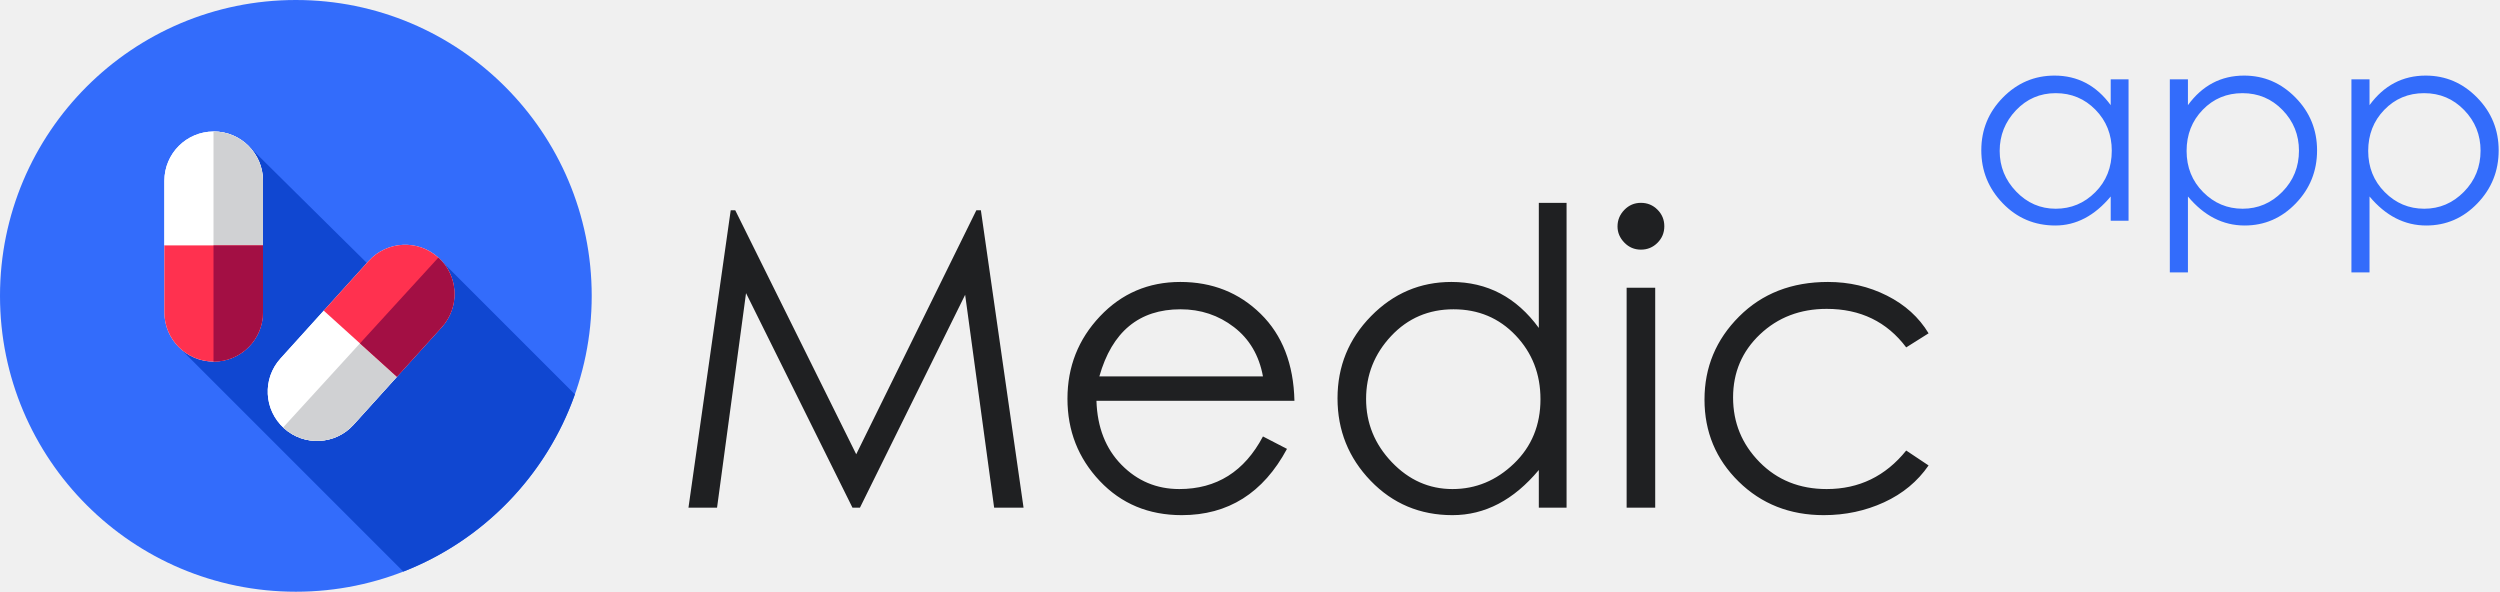
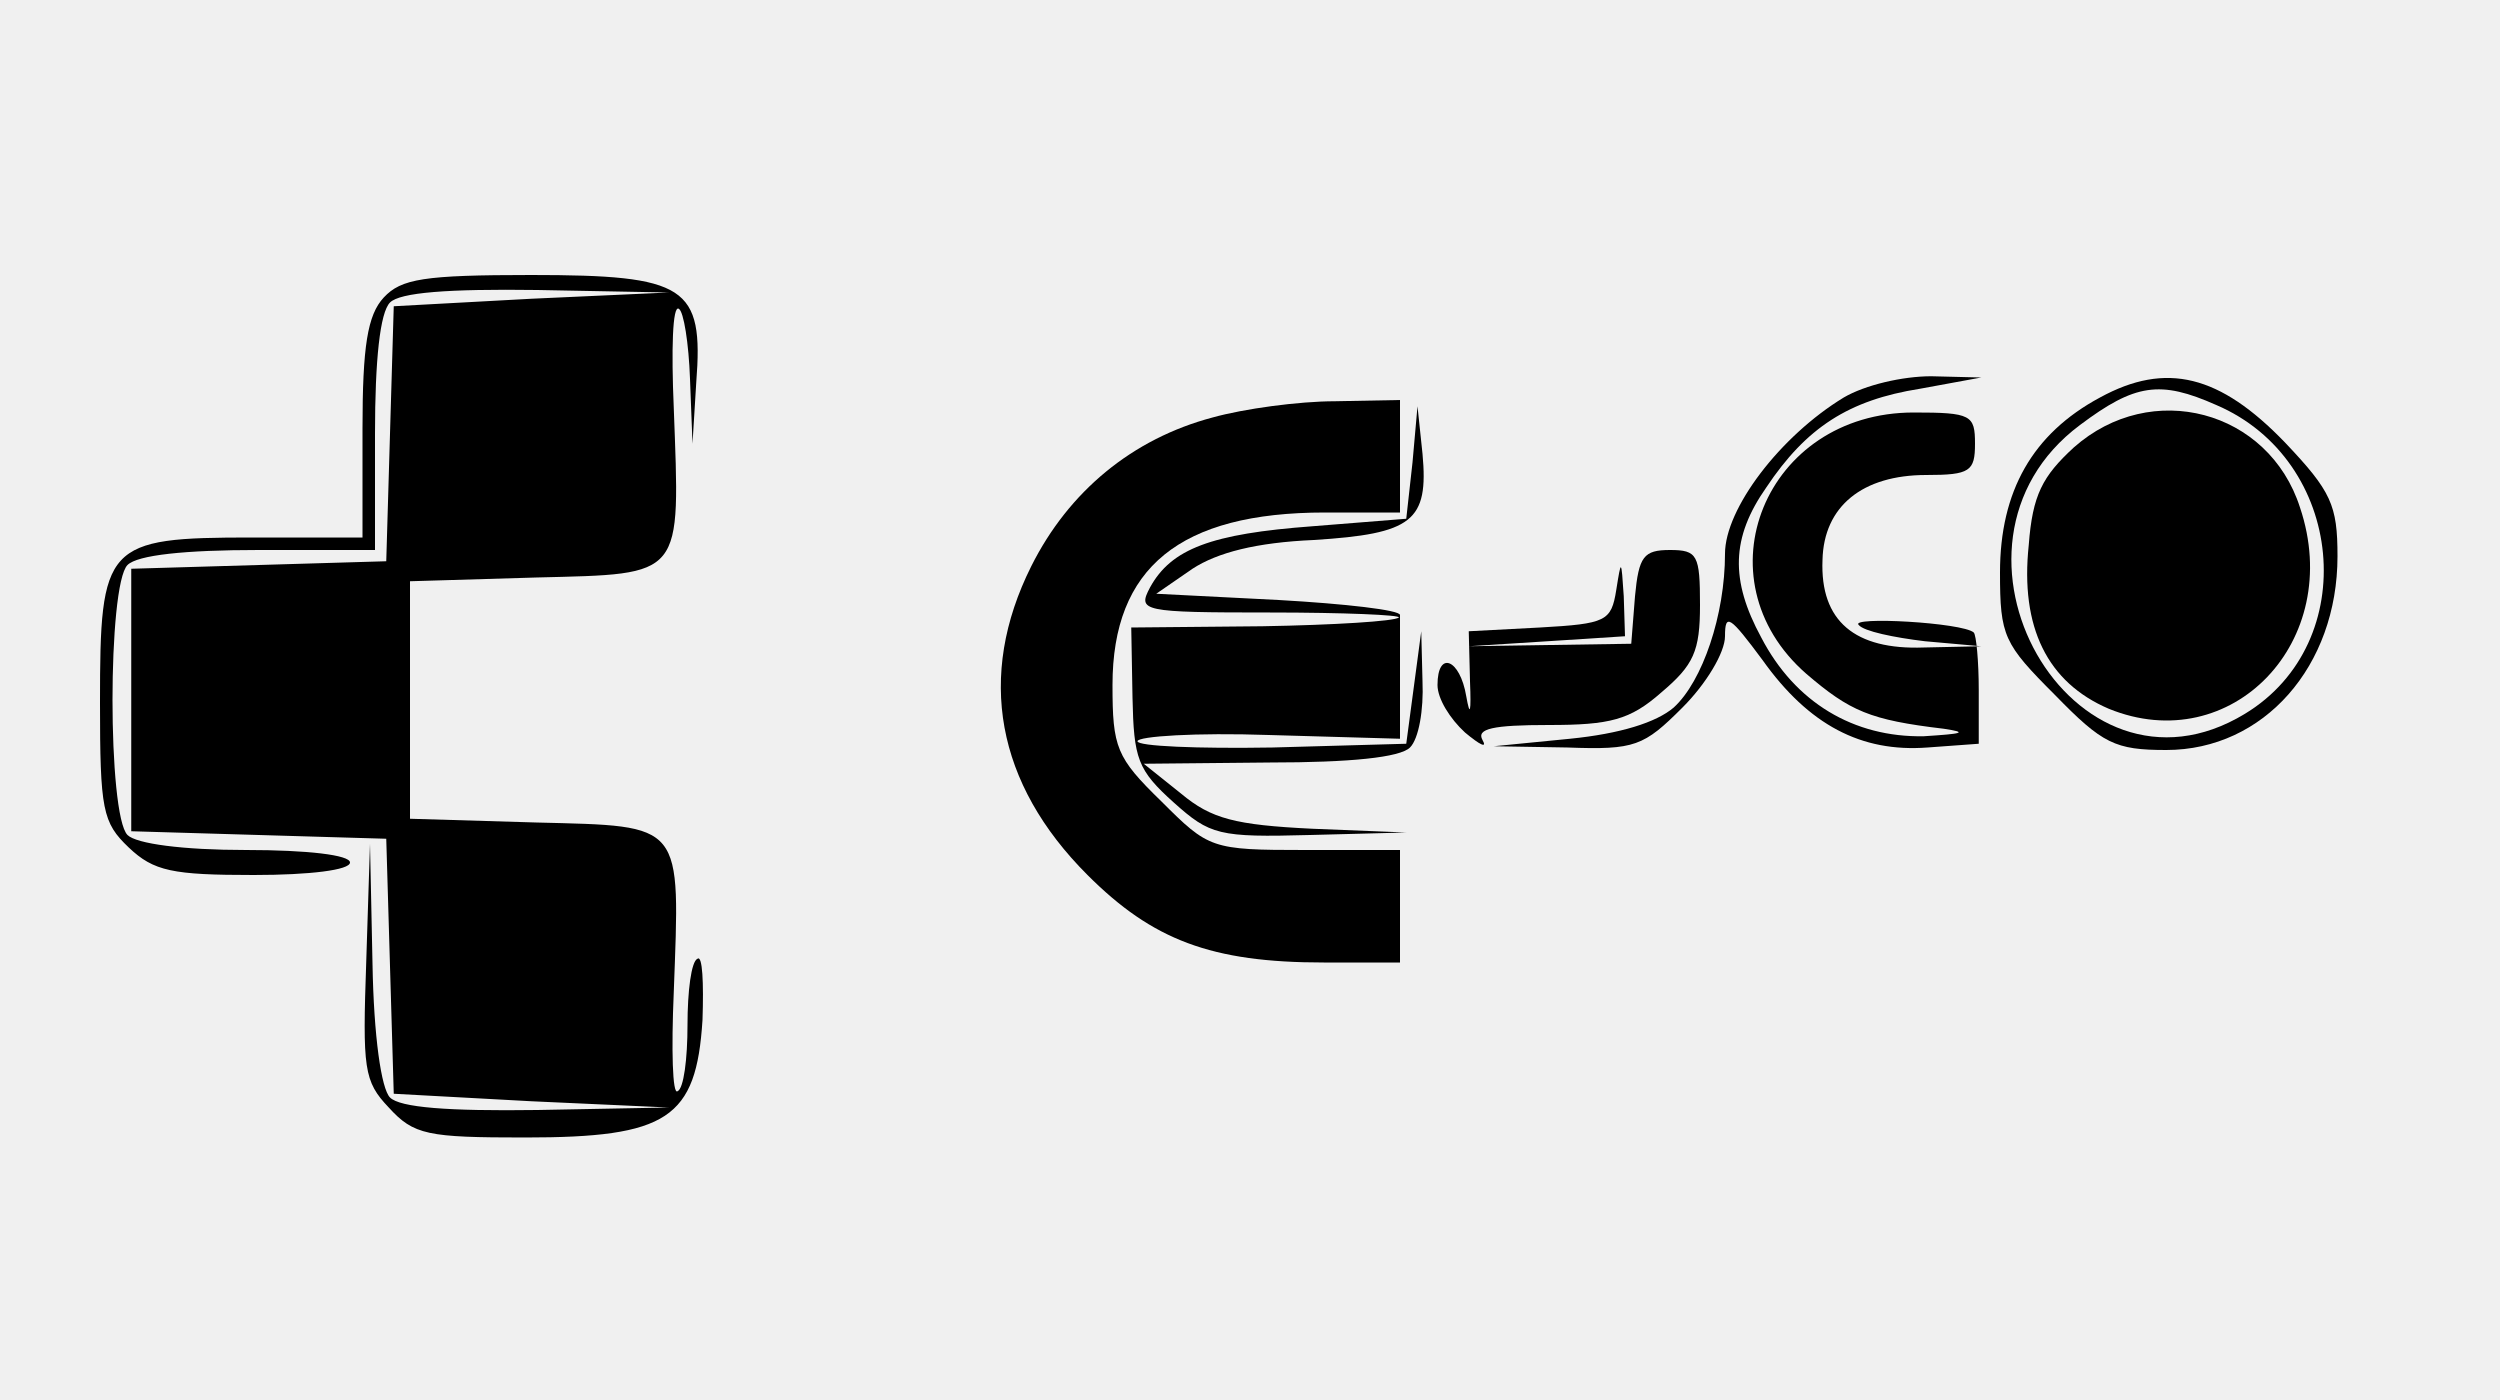
- <svg xmlns="http://www.w3.org/2000/svg" width="169px" height="40px" viewBox="0 0 169 40" version="1.1">
-   <g stroke="none" stroke-width="1" fill="none" fill-rule="evenodd">
-     <g id="logo">
-       <g id="pill-(1)">
-         <circle id="Oval" fill="#336CFB" cx="20" cy="20" r="20" />
-         <path d="M38.863,26.659 L29.966,17.762 L27.216,20.167 L16.804,9.868 L14.108,21.96 L11.976,23.351 L27.264,38.639 C32.666,36.532 36.927,32.144 38.863,26.659 Z" id="Path" fill="#1047D1" />
-         <g id="Group" transform="translate(11.09375, 8.828125)" fill="#FFFFFF">
-           <path d="M3.351,15.616 C1.51,15.616 0.017,14.124 0.017,12.283 L0.017,3.394 C0.017,1.553 1.51,0.061 3.351,0.061 C5.192,0.061 6.684,1.553 6.684,3.394 L6.684,12.283 C6.684,14.124 5.192,15.616 3.351,15.616 Z" id="Path" />
-           <path d="M6.684,3.394 C6.684,1.553 5.192,0.061 3.351,0.061 C1.51,0.061 0.017,1.553 0.017,3.394 L0.017,7.76 L6.684,7.76 L6.684,3.394 L6.684,3.394 Z" id="Path" />
-         </g>
-         <path d="M17.778,12.222 C17.778,10.381 16.285,8.889 14.444,8.889 C14.441,8.889 14.437,8.889 14.433,8.889 L14.433,16.588 L17.778,16.588 L17.778,12.222 Z" id="Path" fill="#D0D1D3" />
-         <path d="M11.111,16.588 L11.111,21.111 C11.111,22.952 12.604,24.444 14.444,24.444 C16.285,24.444 17.778,22.952 17.778,21.111 L17.778,16.588 L11.111,16.588 Z" id="Path" fill="#FF314F" />
-         <path d="M14.433,16.588 L14.433,24.444 C14.437,24.444 14.441,24.445 14.444,24.445 C16.285,24.445 17.778,22.952 17.778,21.111 L17.778,16.588 L14.433,16.588 L14.433,16.588 Z" id="Path" fill="#A30F44" />
-         <g id="Group" transform="translate(18.04688, 16.48438)" fill="#FFFFFF">
-           <path d="M11.58,0.922 C12.946,2.157 13.052,4.265 11.817,5.631 L5.856,12.224 C4.621,13.59 2.513,13.696 1.148,12.461 C-0.218,11.226 -0.324,9.119 0.911,7.753 L6.872,1.16 C8.107,-0.206 10.214,-0.312 11.58,0.922 Z" id="Path" />
-           <path d="M0.911,7.753 C-0.324,9.119 -0.218,11.226 1.148,12.461 C2.513,13.696 4.621,13.59 5.856,12.224 L8.784,8.986 L3.839,4.515 L0.911,7.753 Z" id="Path" />
-         </g>
-         <path d="M19.14,28.894 C19.158,28.911 19.176,28.929 19.194,28.945 C20.56,30.18 22.668,30.074 23.902,28.708 L26.83,25.47 L24.333,23.212 L19.14,28.894 Z" id="Path" fill="#D0D1D3" />
-         <path d="M26.831,25.47 L29.864,22.115 C31.099,20.749 30.992,18.642 29.627,17.407 C28.261,16.172 26.154,16.278 24.919,17.644 L21.885,20.999 L26.831,25.47 Z" id="Path" fill="#FF314F" />
-         <path d="M29.634,17.413 L24.333,23.212 L26.831,25.47 L29.864,22.115 C31.096,20.752 30.993,18.649 29.634,17.413 Z" id="Path" fill="#A30F44" />
-       </g>
-       <g id="symbol" transform="translate(46, 1)">
-         <path d="M97.89,4.362 L97.89,13.92 L96.684,13.92 L96.684,12.282 C95.592,13.59 94.344,14.244 92.94,14.244 C91.536,14.244 90.351,13.743 89.385,12.741 C88.419,11.739 87.936,10.545 87.936,9.159 C87.936,7.773 88.422,6.585 89.394,5.595 C90.366,4.605 91.53,4.11 92.886,4.11 C94.446,4.11 95.712,4.776 96.684,6.108 L96.684,4.362 L97.89,4.362 Z M96.756,9.186 C96.756,8.094 96.39,7.173 95.658,6.423 C94.926,5.673 94.029,5.298 92.967,5.298 C91.905,5.298 91.008,5.685 90.276,6.459 C89.544,7.233 89.178,8.148 89.178,9.204 C89.178,10.26 89.55,11.175 90.294,11.949 C91.038,12.723 91.929,13.11 92.967,13.11 C94.005,13.11 94.896,12.738 95.64,11.994 C96.384,11.25 96.756,10.314 96.756,9.186 Z M100.68,4.362 L101.904,4.362 L101.904,6.108 C102.876,4.776 104.142,4.11 105.702,4.11 C107.046,4.11 108.204,4.605 109.176,5.595 C110.148,6.585 110.634,7.776 110.634,9.168 C110.634,10.56 110.154,11.754 109.194,12.75 C108.234,13.746 107.082,14.244 105.738,14.244 C104.274,14.244 102.996,13.59 101.904,12.282 L101.904,17.412 L100.68,17.412 L100.68,4.362 Z M109.41,9.186 C109.41,8.118 109.041,7.203 108.303,6.441 C107.565,5.679 106.662,5.298 105.594,5.298 C104.526,5.298 103.629,5.673 102.903,6.423 C102.177,7.173 101.814,8.1 101.814,9.204 C101.814,10.308 102.186,11.235 102.93,11.985 C103.674,12.735 104.565,13.11 105.603,13.11 C106.641,13.11 107.535,12.729 108.285,11.967 C109.035,11.205 109.41,10.278 109.41,9.186 Z M112.956,4.362 L114.18,4.362 L114.18,6.108 C115.152,4.776 116.418,4.11 117.978,4.11 C119.322,4.11 120.48,4.605 121.452,5.595 C122.424,6.585 122.91,7.776 122.91,9.168 C122.91,10.56 122.43,11.754 121.47,12.75 C120.51,13.746 119.358,14.244 118.014,14.244 C116.55,14.244 115.272,13.59 114.18,12.282 L114.18,17.412 L112.956,17.412 L112.956,4.362 Z M121.686,9.186 C121.686,8.118 121.317,7.203 120.579,6.441 C119.841,5.679 118.938,5.298 117.87,5.298 C116.802,5.298 115.905,5.673 115.179,6.423 C114.453,7.173 114.09,8.1 114.09,9.204 C114.09,10.308 114.462,11.235 115.206,11.985 C115.95,12.735 116.841,13.11 117.879,13.11 C118.917,13.11 119.811,12.729 120.561,11.967 C121.311,11.205 121.686,10.278 121.686,9.186 Z" id="app" fill="#336CFB" />
-         <path d="M0.54,33.32 L3.396,13.216 L3.704,13.216 L11.88,29.708 L20,13.216 L20.308,13.216 L23.192,33.32 L21.204,33.32 L19.244,18.928 L12.132,33.32 L11.628,33.32 L4.432,18.816 L2.472,33.32 L0.54,33.32 Z M39.376,28.504 L41,29.344 C39.395,32.331 37.024,33.824 33.888,33.824 C31.648,33.824 29.8,33.054 28.344,31.514 C26.888,29.974 26.16,28.121 26.16,25.956 C26.16,23.791 26.893,21.933 28.358,20.384 C29.823,18.835 31.634,18.06 33.79,18.06 C35.946,18.06 37.757,18.779 39.222,20.216 C40.687,21.653 41.448,23.613 41.504,26.096 L28.12,26.096 C28.176,27.888 28.741,29.33 29.814,30.422 C30.887,31.514 32.189,32.06 33.72,32.06 C36.24,32.06 38.125,30.875 39.376,28.504 Z M39.376,24.444 C39.115,23.025 38.461,21.915 37.416,21.112 C36.371,20.309 35.167,19.908 33.804,19.908 C31.004,19.908 29.175,21.42 28.316,24.444 L39.376,24.444 Z M59.9,12.712 L59.9,33.32 L58.024,33.32 L58.024,30.772 C56.325,32.807 54.379,33.824 52.186,33.824 C49.993,33.824 48.149,33.049 46.656,31.5 C45.163,29.951 44.416,28.093 44.416,25.928 C44.416,23.763 45.172,21.91 46.684,20.37 C48.196,18.83 50.007,18.06 52.116,18.06 C54.543,18.06 56.512,19.096 58.024,21.168 L58.024,12.712 L59.9,12.712 Z M58.136,25.984 C58.136,24.285 57.576,22.848 56.456,21.672 C55.336,20.496 53.936,19.908 52.256,19.908 C50.576,19.908 49.171,20.51 48.042,21.714 C46.913,22.918 46.348,24.337 46.348,25.97 C46.348,27.603 46.927,29.027 48.084,30.24 C49.241,31.453 50.609,32.06 52.186,32.06 C53.763,32.06 55.149,31.486 56.344,30.338 C57.539,29.19 58.136,27.739 58.136,25.984 Z M63.344,14.308 C63.344,13.879 63.498,13.505 63.806,13.188 C64.114,12.871 64.487,12.712 64.926,12.712 C65.365,12.712 65.738,12.866 66.046,13.174 C66.354,13.482 66.508,13.855 66.508,14.294 C66.508,14.733 66.354,15.106 66.046,15.414 C65.738,15.722 65.365,15.876 64.926,15.876 C64.487,15.876 64.114,15.717 63.806,15.4 C63.498,15.083 63.344,14.719 63.344,14.308 Z M63.96,18.452 L65.892,18.452 L65.892,33.32 L63.96,33.32 L63.96,18.452 Z M84.372,21.532 L82.86,22.484 C81.553,20.748 79.761,19.88 77.484,19.88 C75.692,19.88 74.189,20.454 72.976,21.602 C71.763,22.75 71.156,24.173 71.156,25.872 C71.156,27.571 71.753,29.027 72.948,30.24 C74.143,31.453 75.655,32.06 77.484,32.06 C79.668,32.06 81.46,31.192 82.86,29.456 L84.372,30.464 C83.625,31.547 82.622,32.377 81.362,32.956 C80.102,33.535 78.744,33.824 77.288,33.824 C74.992,33.824 73.074,33.068 71.534,31.556 C69.994,30.044 69.224,28.196 69.224,26.012 C69.224,23.828 70.003,21.957 71.562,20.398 C73.121,18.839 75.123,18.06 77.568,18.06 C79.005,18.06 80.335,18.368 81.558,18.984 C82.781,19.6 83.719,20.449 84.372,21.532 Z" id="Medic" fill="#1F2022" />
-       </g>
-     </g>
+ <svg xmlns="http://www.w3.org/2000/svg" version="1.0" width="200pt" height="112pt" viewBox="0 0 200 112" preserveAspectRatio="xMidYMid meet">
+   <g transform="translate(0,112) scale(0.1,-0.1)" fill="#000000" stroke="none">
+     <path d="M307 882 c-13 -14 -17 -39 -17 -105 l0 -87 -88 0 c-118 0 -122 -5 -122 -132 0 -86 2 -96 23 -116 20 -19 35 -22 100 -22 45 0 77 4 77 10 0 6 -34 10 -83 10 -51 0 -88 5 -95 12 -16 16 -16 200 0 216 8 8 46 12 105 12 l93 0 0 93 c0 59 4 97 12 105 8 8 46 11 118 10 l105 -2 -110 -5 -110 -6 -3 -102 -3 -102 -102 -3 -102 -3 0 -105 0 -105 102 -3 102 -3 3 -102 3 -102 110 -6 110 -5 -105 -2 c-72 -1 -110 2 -118 10 -7 7 -13 49 -14 107 l-2 96 -3 -94 c-3 -86 -2 -96 18 -117 20 -22 31 -24 109 -24 114 0 137 15 142 94 1 30 0 52 -4 49 -5 -2 -8 -26 -8 -53 0 -27 -3 -51 -8 -53 -4 -3 -5 33 -3 79 5 137 9 133 -110 136 l-101 3 0 95 0 95 101 3 c119 3 115 -1 110 136 -2 46 -1 82 4 79 4 -2 8 -28 9 -56 l2 -52 3 49 c6 77 -8 86 -132 86 -86 0 -104 -3 -118 -18z" />
+     <path d="M1475 802 c-51 -31 -95 -89 -95 -125 0 -49 -18 -102 -41 -123 -14 -12 -43 -21 -83 -25 l-61 -6 59 -1 c54 -2 61 1 92 32 19 19 34 44 34 57 0 19 4 16 30 -19 37 -52 79 -74 132 -70 l41 3 0 43 c0 23 -2 44 -4 46 -9 8 -100 13 -92 6 4 -5 28 -10 53 -13 l45 -4 -46 -1 c-55 -2 -83 21 -81 70 1 43 32 68 83 68 35 0 39 3 39 25 0 23 -3 25 -49 25 -119 0 -173 -133 -86 -209 35 -30 51 -37 110 -44 20 -3 15 -4 -16 -6 -56 -1 -103 27 -130 79 -25 46 -24 80 4 120 32 48 66 70 123 79 l49 9 -40 1 c-23 0 -53 -7 -70 -17z" />
+     <path d="M1680 802 c-54 -29 -80 -75 -80 -140 0 -51 3 -57 44 -98 38 -39 48 -44 89 -44 78 0 137 67 137 155 0 41 -5 52 -42 91 -52 54 -95 65 -148 36z m93 -6 c103 -44 117 -190 23 -247 -138 -84 -262 134 -132 231 44 33 64 36 109 16z" />
+     <path d="M1659 762 c-25 -23 -33 -38 -36 -78 -7 -66 15 -110 64 -131 98 -40 189 54 153 161 -25 78 -119 103 -181 48z" />
+     <path d="M970 786 c-64 -17 -115 -59 -145 -119 -44 -88 -28 -174 45 -247 52 -52 99 -70 189 -70 l61 0 0 45 0 45 -76 0 c-75 0 -77 1 -115 39 -36 35 -39 43 -39 93 0 94 54 138 170 138 l60 0 0 45 0 45 -52 -1 c-29 0 -73 -6 -98 -13z" />
+     <path d="M1130 750 l-5 -45 -75 -6 c-81 -6 -113 -18 -130 -49 -10 -19 -7 -20 96 -20 59 0 105 -2 103 -4 -3 -3 -52 -6 -109 -7 l-105 -1 1 -56 c1 -49 4 -58 33 -84 29 -26 36 -28 109 -26 l77 2 -75 3 c-62 3 -81 8 -105 28 l-30 24 101 1 c64 0 104 4 112 12 7 7 11 30 10 53 l-1 40 -6 -45 -6 -45 -107 -3 c-60 -1 -108 1 -108 5 0 4 47 7 105 5 l105 -3 0 45 c0 25 0 49 0 54 0 4 -44 9 -97 12 l-98 5 29 20 c20 13 51 21 97 23 79 5 92 15 87 69 l-4 38 -4 -45z" />
+     <path d="M1308 643 l-3 -38 -65 -1 -65 -1 63 4 62 4 -1 32 c-2 30 -2 30 -6 5 -4 -25 -8 -27 -61 -30 l-57 -3 1 -40 c1 -25 0 -29 -3 -12 -5 30 -23 37 -23 9 0 -11 10 -27 22 -38 12 -10 18 -13 14 -6 -5 9 8 12 53 12 49 0 65 4 90 26 26 22 31 33 31 70 0 40 -2 44 -24 44 -21 0 -25 -5 -28 -37z" />
  </g>
</svg>
